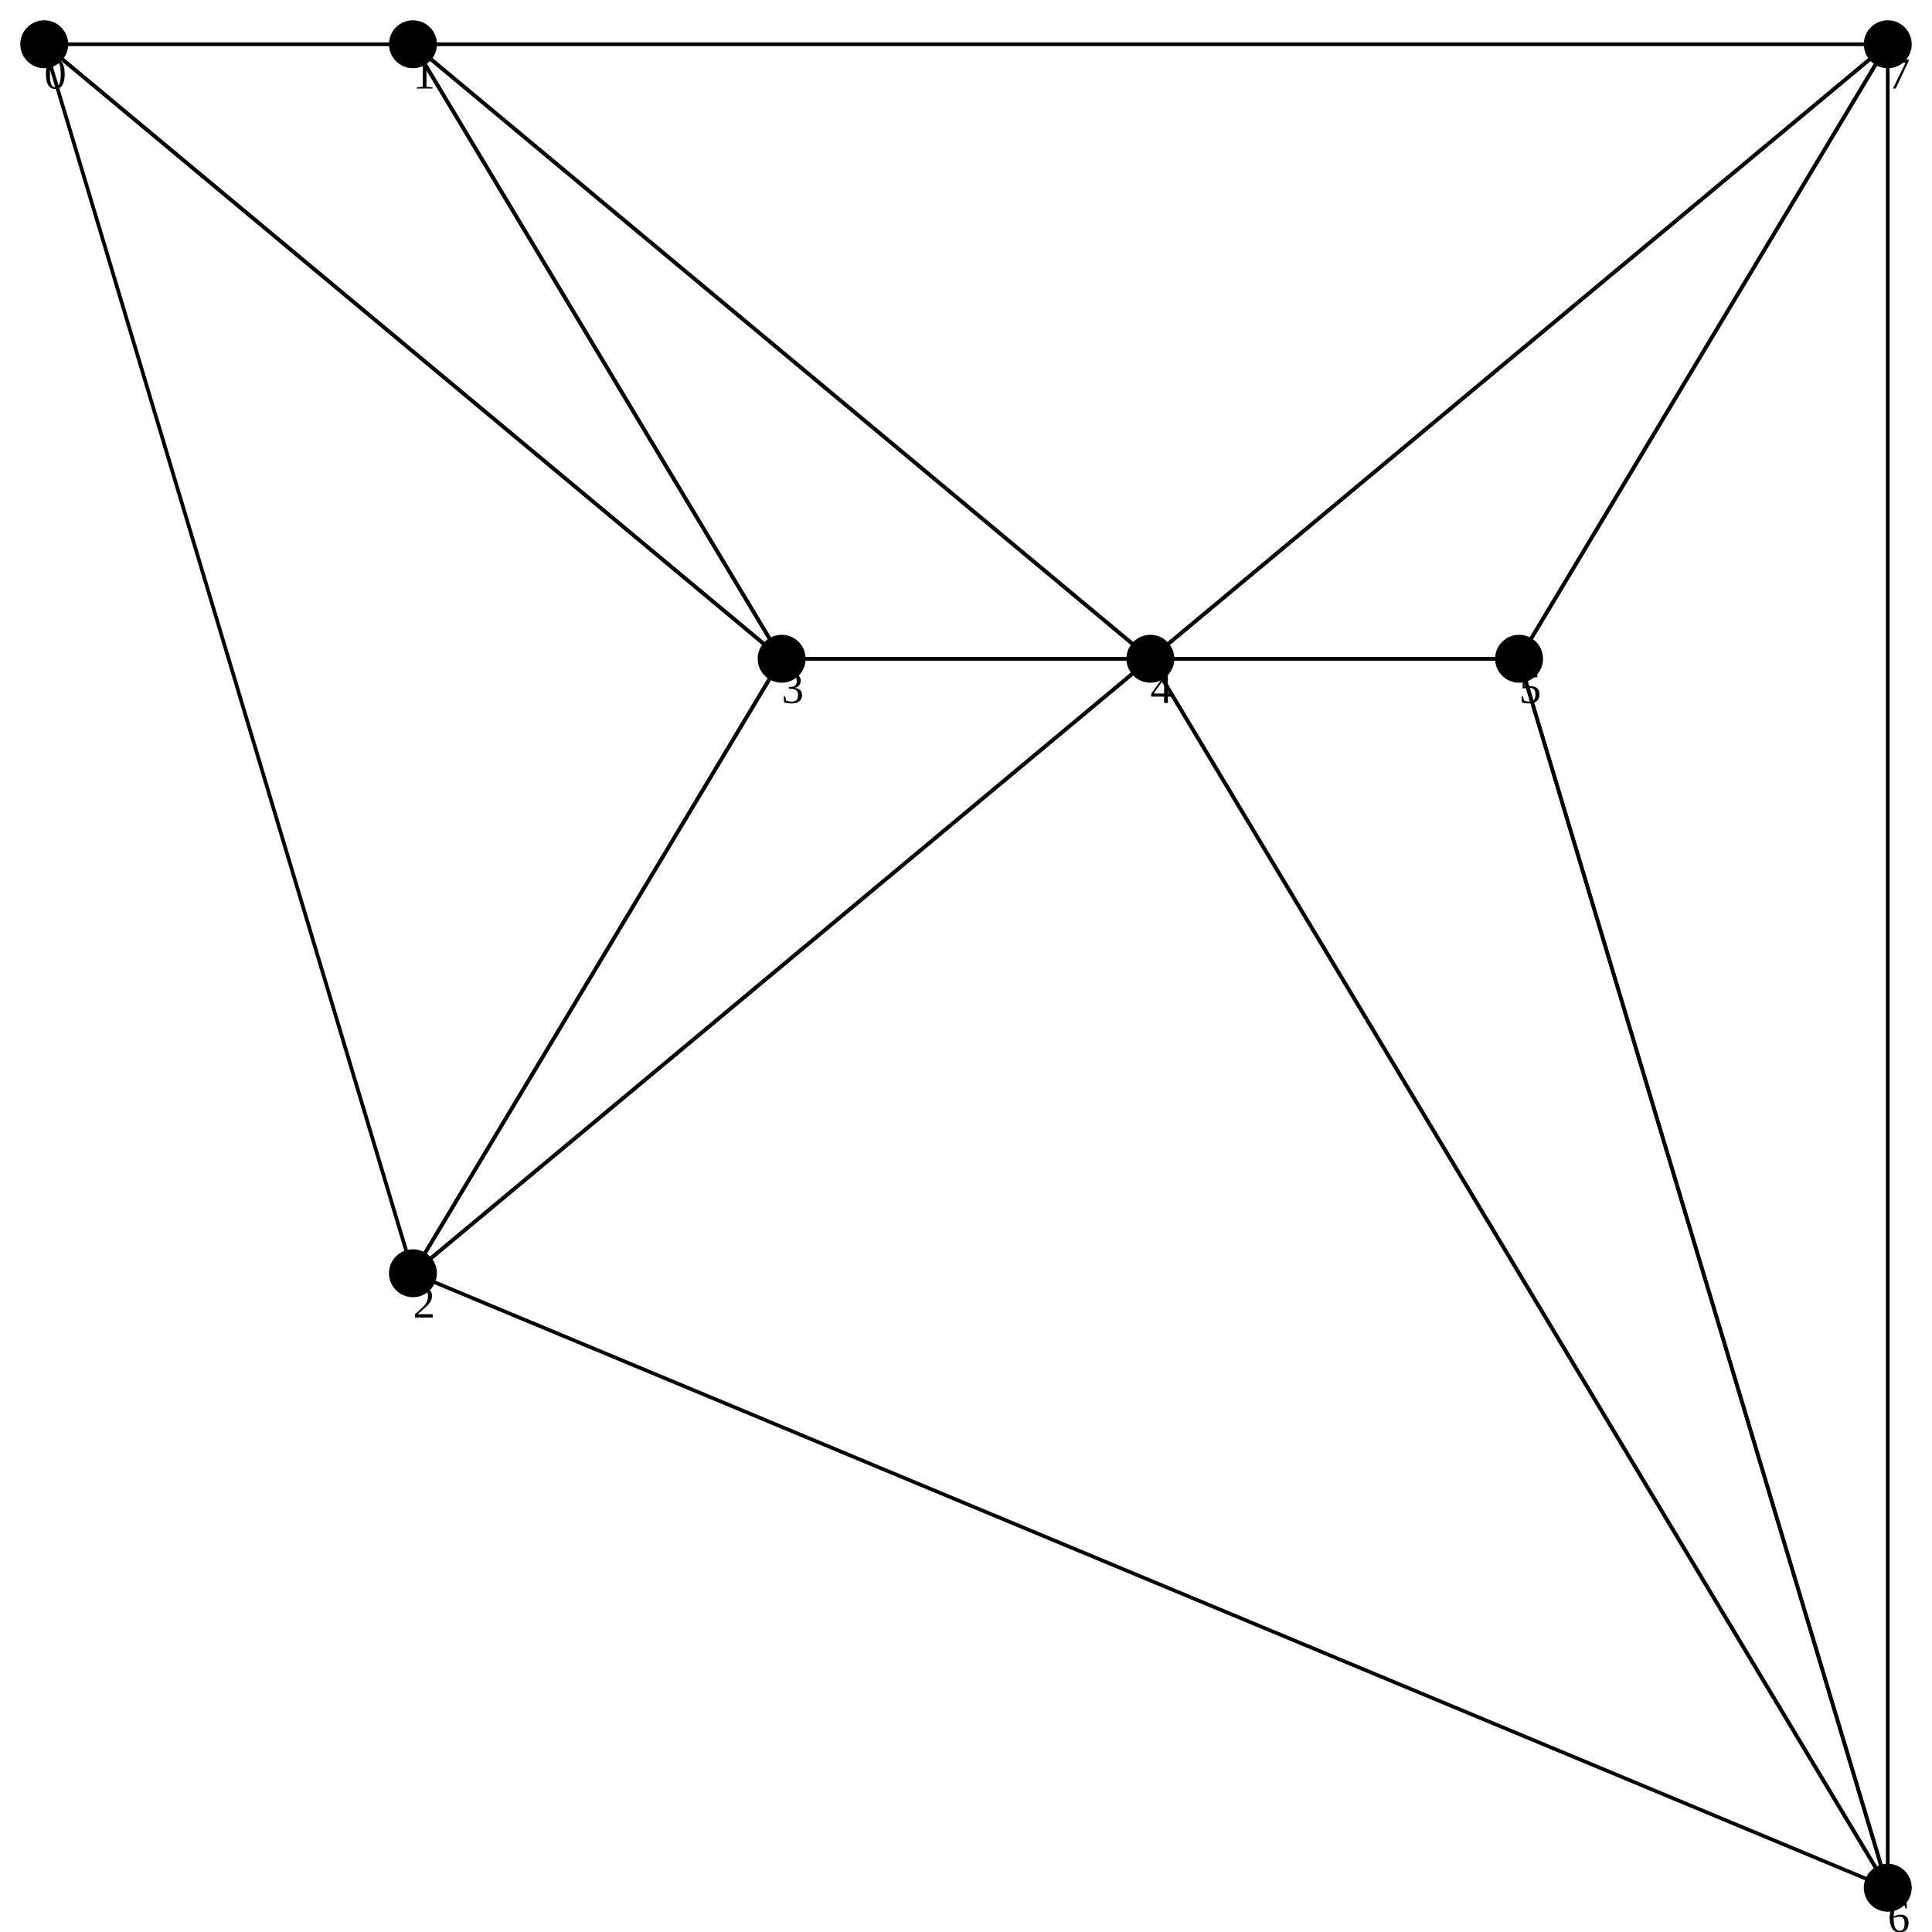
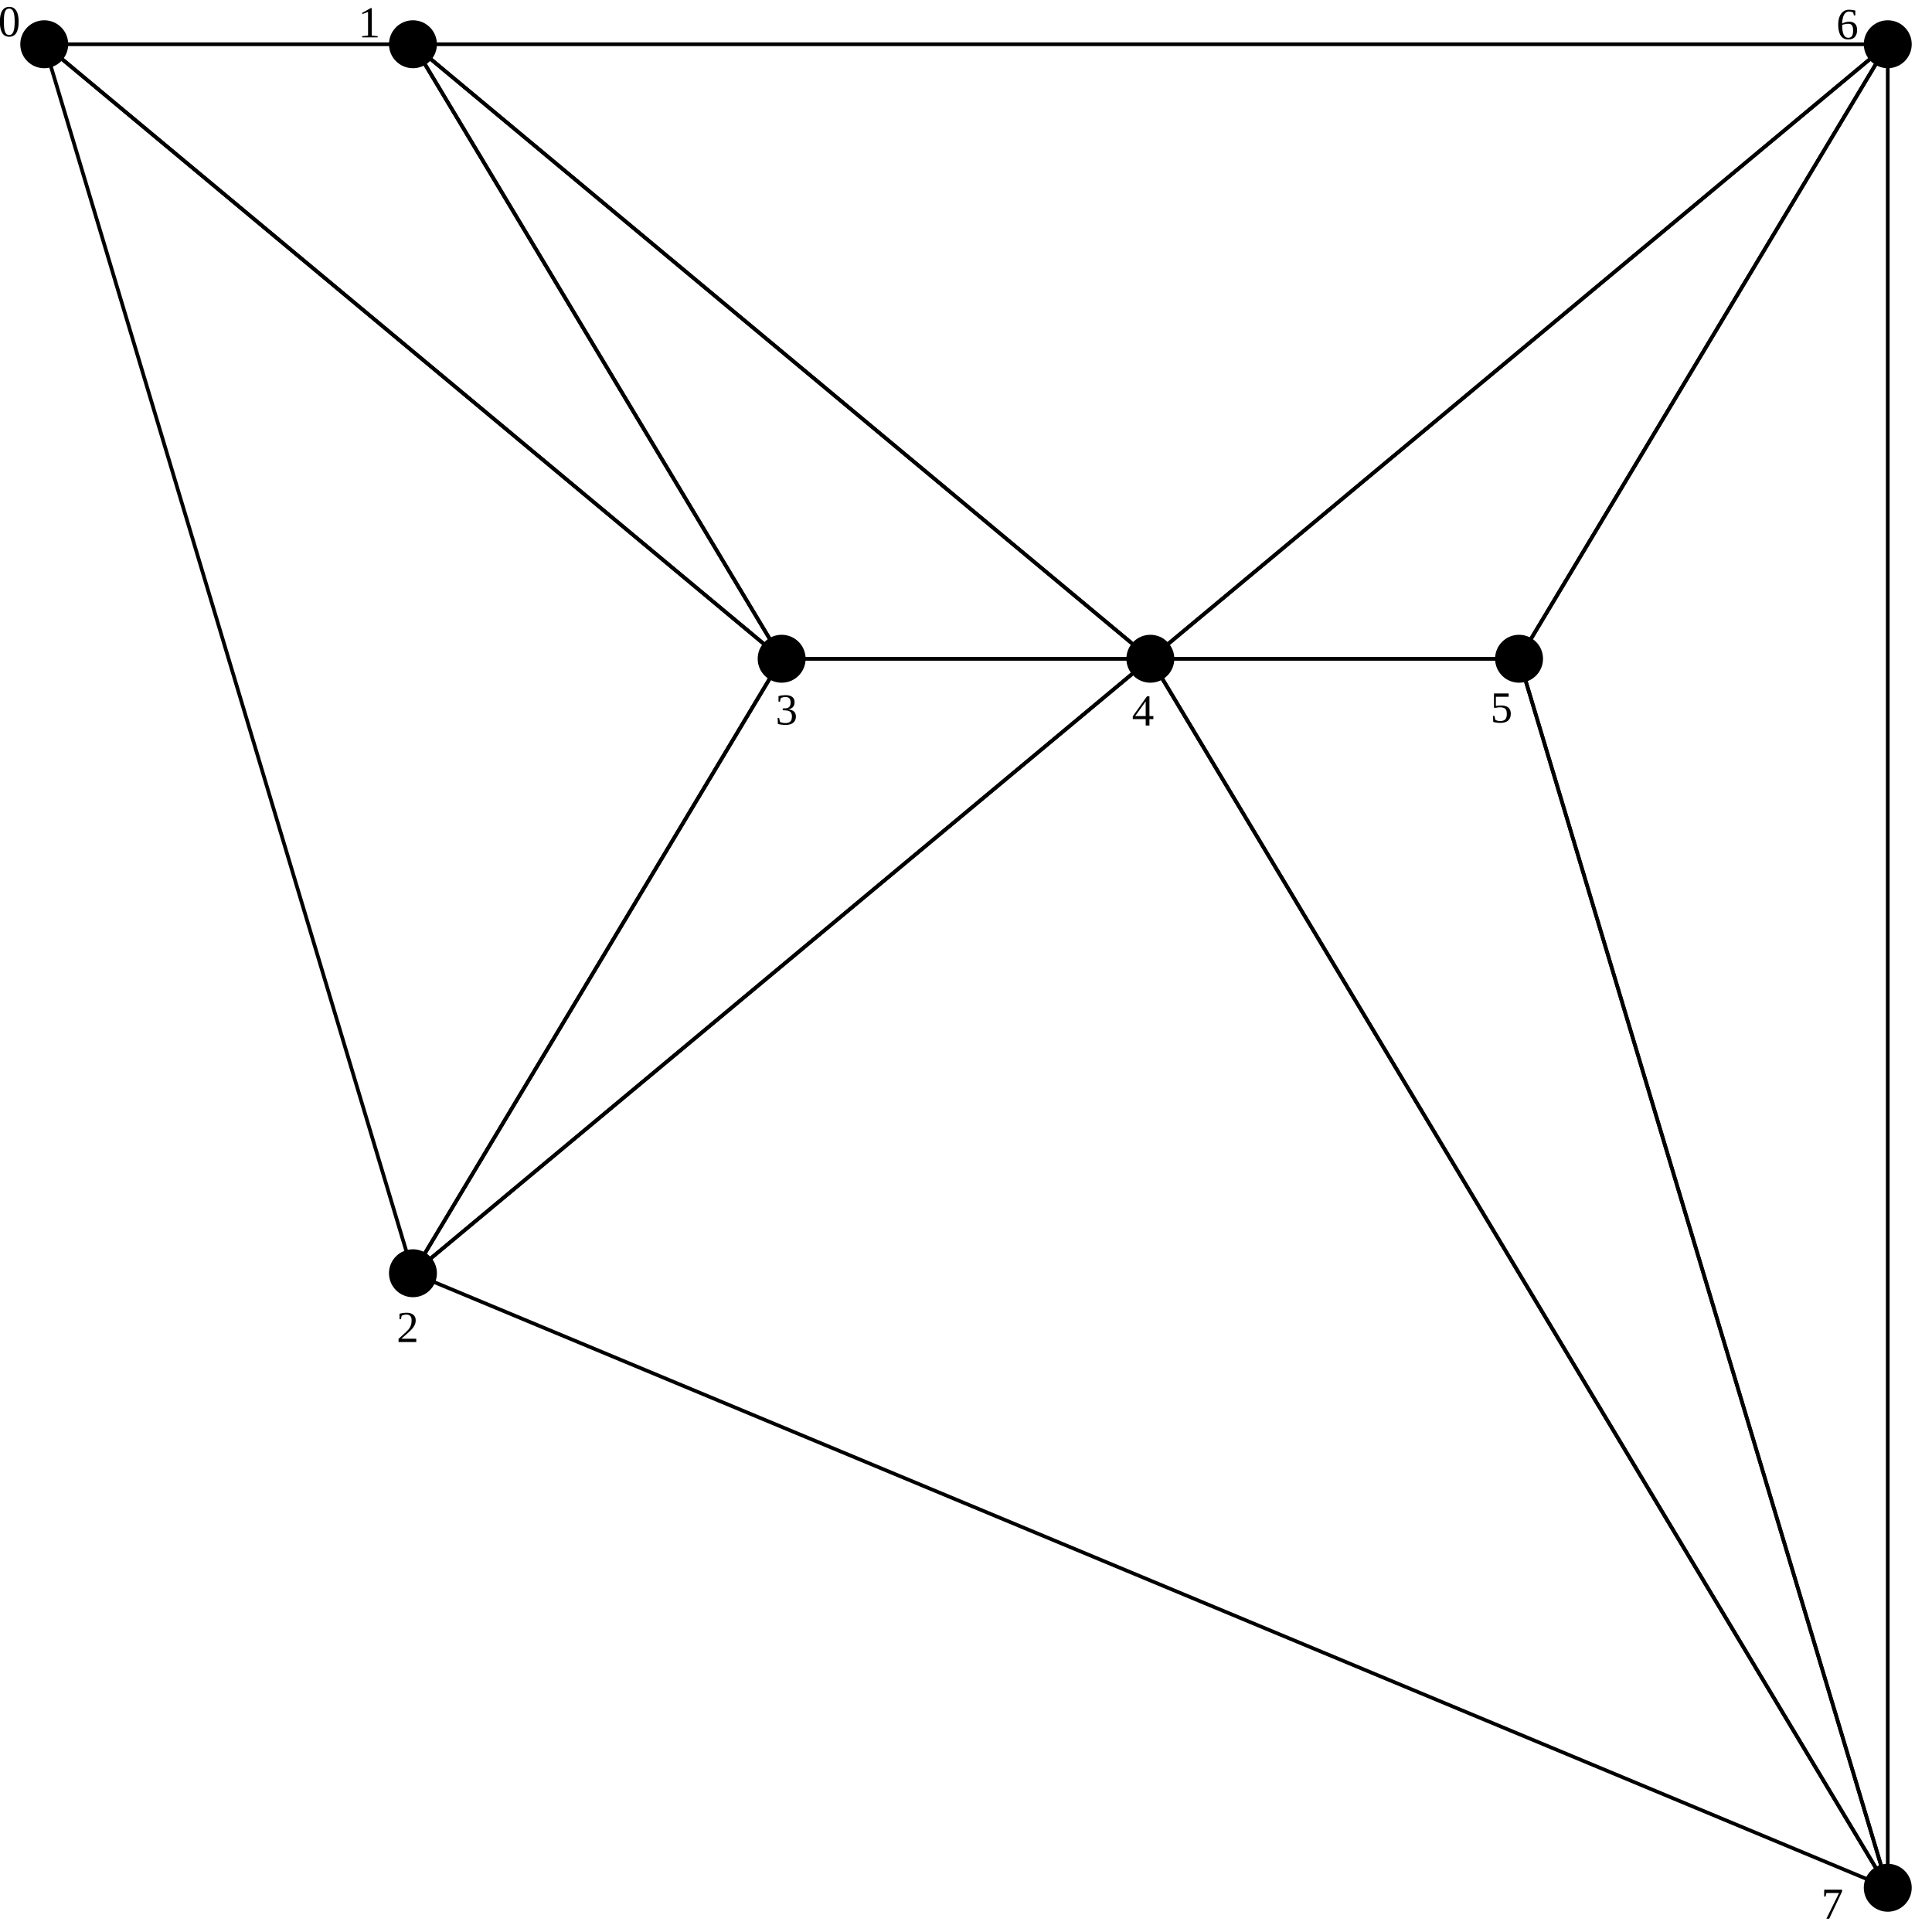
- <svg xmlns="http://www.w3.org/2000/svg" width="524" height="524" version="1.1">
-   <circle cx="12.0" cy="12.0" r="6" style="stroke:black;" />
-   <text x="12.0" y="24.0" style="fill:black;">0</text>
-   <circle cx="112.0" cy="12.0" r="6" style="stroke:black;" />
-   <text x="112.0" y="24.0" style="fill:black;">1</text>
-   <circle cx="112.0" cy="345.333" r="6" style="stroke:black;" />
-   <text x="112.0" y="357.333" style="fill:black;">2</text>
-   <circle cx="212.0" cy="178.667" r="6" style="stroke:black;" />
-   <text x="212.0" y="190.667" style="fill:black;">3</text>
-   <circle cx="312.0" cy="178.667" r="6" style="stroke:black;" />
-   <text x="312.0" y="190.667" style="fill:black;">4</text>
-   <circle cx="412.0" cy="178.667" r="6" style="stroke:black;" />
-   <text x="412.0" y="190.667" style="fill:black;">5</text>
-   <circle cx="512.0" cy="512.0" r="6" style="stroke:black;" />
-   <text x="512.0" y="524.0" style="fill:black;">6</text>
-   <circle cx="512.0" cy="12.0" r="6" style="stroke:black;" />
-   <text x="512.0" y="24.0" style="fill:black;">7</text>
-   <polygon points="12.0,12.0 112.0,345.333 212.0,178.667" style="fill:none;stroke:black;" />
-   <polygon points="212.0,178.667 112.0,345.333 312.0,178.667" style="fill:none;stroke:black;" />
-   <polygon points="512.0,12.0 312.0,178.667 412.0,178.667" style="fill:none;stroke:black;" />
-   <polygon points="512.0,12.0 412.0,178.667 512.0,512.0" style="fill:none;stroke:black;" />
-   <polygon points="112.0,345.333 512.0,512.0 312.0,178.667" style="fill:none;stroke:black;" />
-   <polygon points="312.0,178.667 512.0,512.0 412.0,178.667" style="fill:none;stroke:black;" />
-   <polygon points="12.0,12.0 112.0,12.0 212.0,178.667" style="fill:none;stroke:black;" />
-   <polygon points="112.0,12.0 212.0,178.667 312.0,178.667" style="fill:none;stroke:black;" />
-   <polygon points="112.0,12.0 312.0,178.667 512.0,12.0" style="fill:none;stroke:black;" />
+ <svg xmlns="http://www.w3.org/2000/svg" width="524" height="524" version="1.1" id="svg2">
+   <defs id="defs56" />
+   <circle cx="12.0" cy="12.0" r="6" style="stroke:black;" id="circle4" />
+   <text x="-0.489" y="9.845" style="fill:#000000" id="text6">0</text>
+   <circle cx="112.0" cy="12.0" r="6" style="stroke:black;" id="circle8" />
+   <text x="97.151" y="10.123" style="fill:#000000" id="text10">1</text>
+   <circle cx="112.0" cy="345.333" r="6" style="stroke:black;" id="circle12" />
+   <text x="107.559" y="363.994" style="fill:#000000" id="text14">2</text>
+   <circle cx="212.0" cy="178.667" r="6" style="stroke:black;" id="circle16" />
+   <text x="210.335" y="196.495" style="fill:#000000" id="text18">3</text>
+   <circle cx="312.0" cy="178.667" r="6" style="stroke:black;" id="circle20" />
+   <text x="307.004" y="196.773" style="fill:#000000" id="text22">4</text>
+   <circle cx="412.0" cy="178.667" r="6" style="stroke:black;" id="circle24" />
+   <text x="404.229" y="195.94" style="fill:#000000" id="text26">5</text>
+   <circle cx="512.0" cy="12.0" r="6" style="stroke:black;" id="circle28" />
+   <text x="498.043" y="10.585" style="fill:#000000" id="text30">6</text>
+   <circle cx="512.0" cy="512.0" r="6" style="stroke:black;" id="circle32" />
+   <text x="493.96" y="520.392" style="fill:#000000" id="text34">7</text>
+   <polygon points="12.0,12.0 112.0,345.333 212.0,178.667" style="fill:none;stroke:black;" id="polygon36" />
+   <polygon points="212.0,178.667 112.0,345.333 312.0,178.667" style="fill:none;stroke:black;" id="polygon38" />
+   <polygon points="512.0,12.0 312.0,178.667 412.0,178.667" style="fill:none;stroke:black;" id="polygon40" />
+   <polygon points="512.0,12.0 412.0,178.667 512.0,512.0" style="fill:none;stroke:black;" id="polygon42" />
+   <polygon points="112.0,345.333 512.0,512.0 312.0,178.667" style="fill:none;stroke:black;" id="polygon44" />
+   <polygon points="312.0,178.667 512.0,512.0 412.0,178.667" style="fill:none;stroke:black;" id="polygon46" />
+   <polygon points="12.0,12.0 112.0,12.0 212.0,178.667" style="fill:none;stroke:black;" id="polygon48" />
+   <polygon points="112.0,12.0 212.0,178.667 312.0,178.667" style="fill:none;stroke:black;" id="polygon50" />
+   <polygon points="112.0,12.0 312.0,178.667 512.0,12.0" style="fill:none;stroke:black;" id="polygon52" />
</svg>
